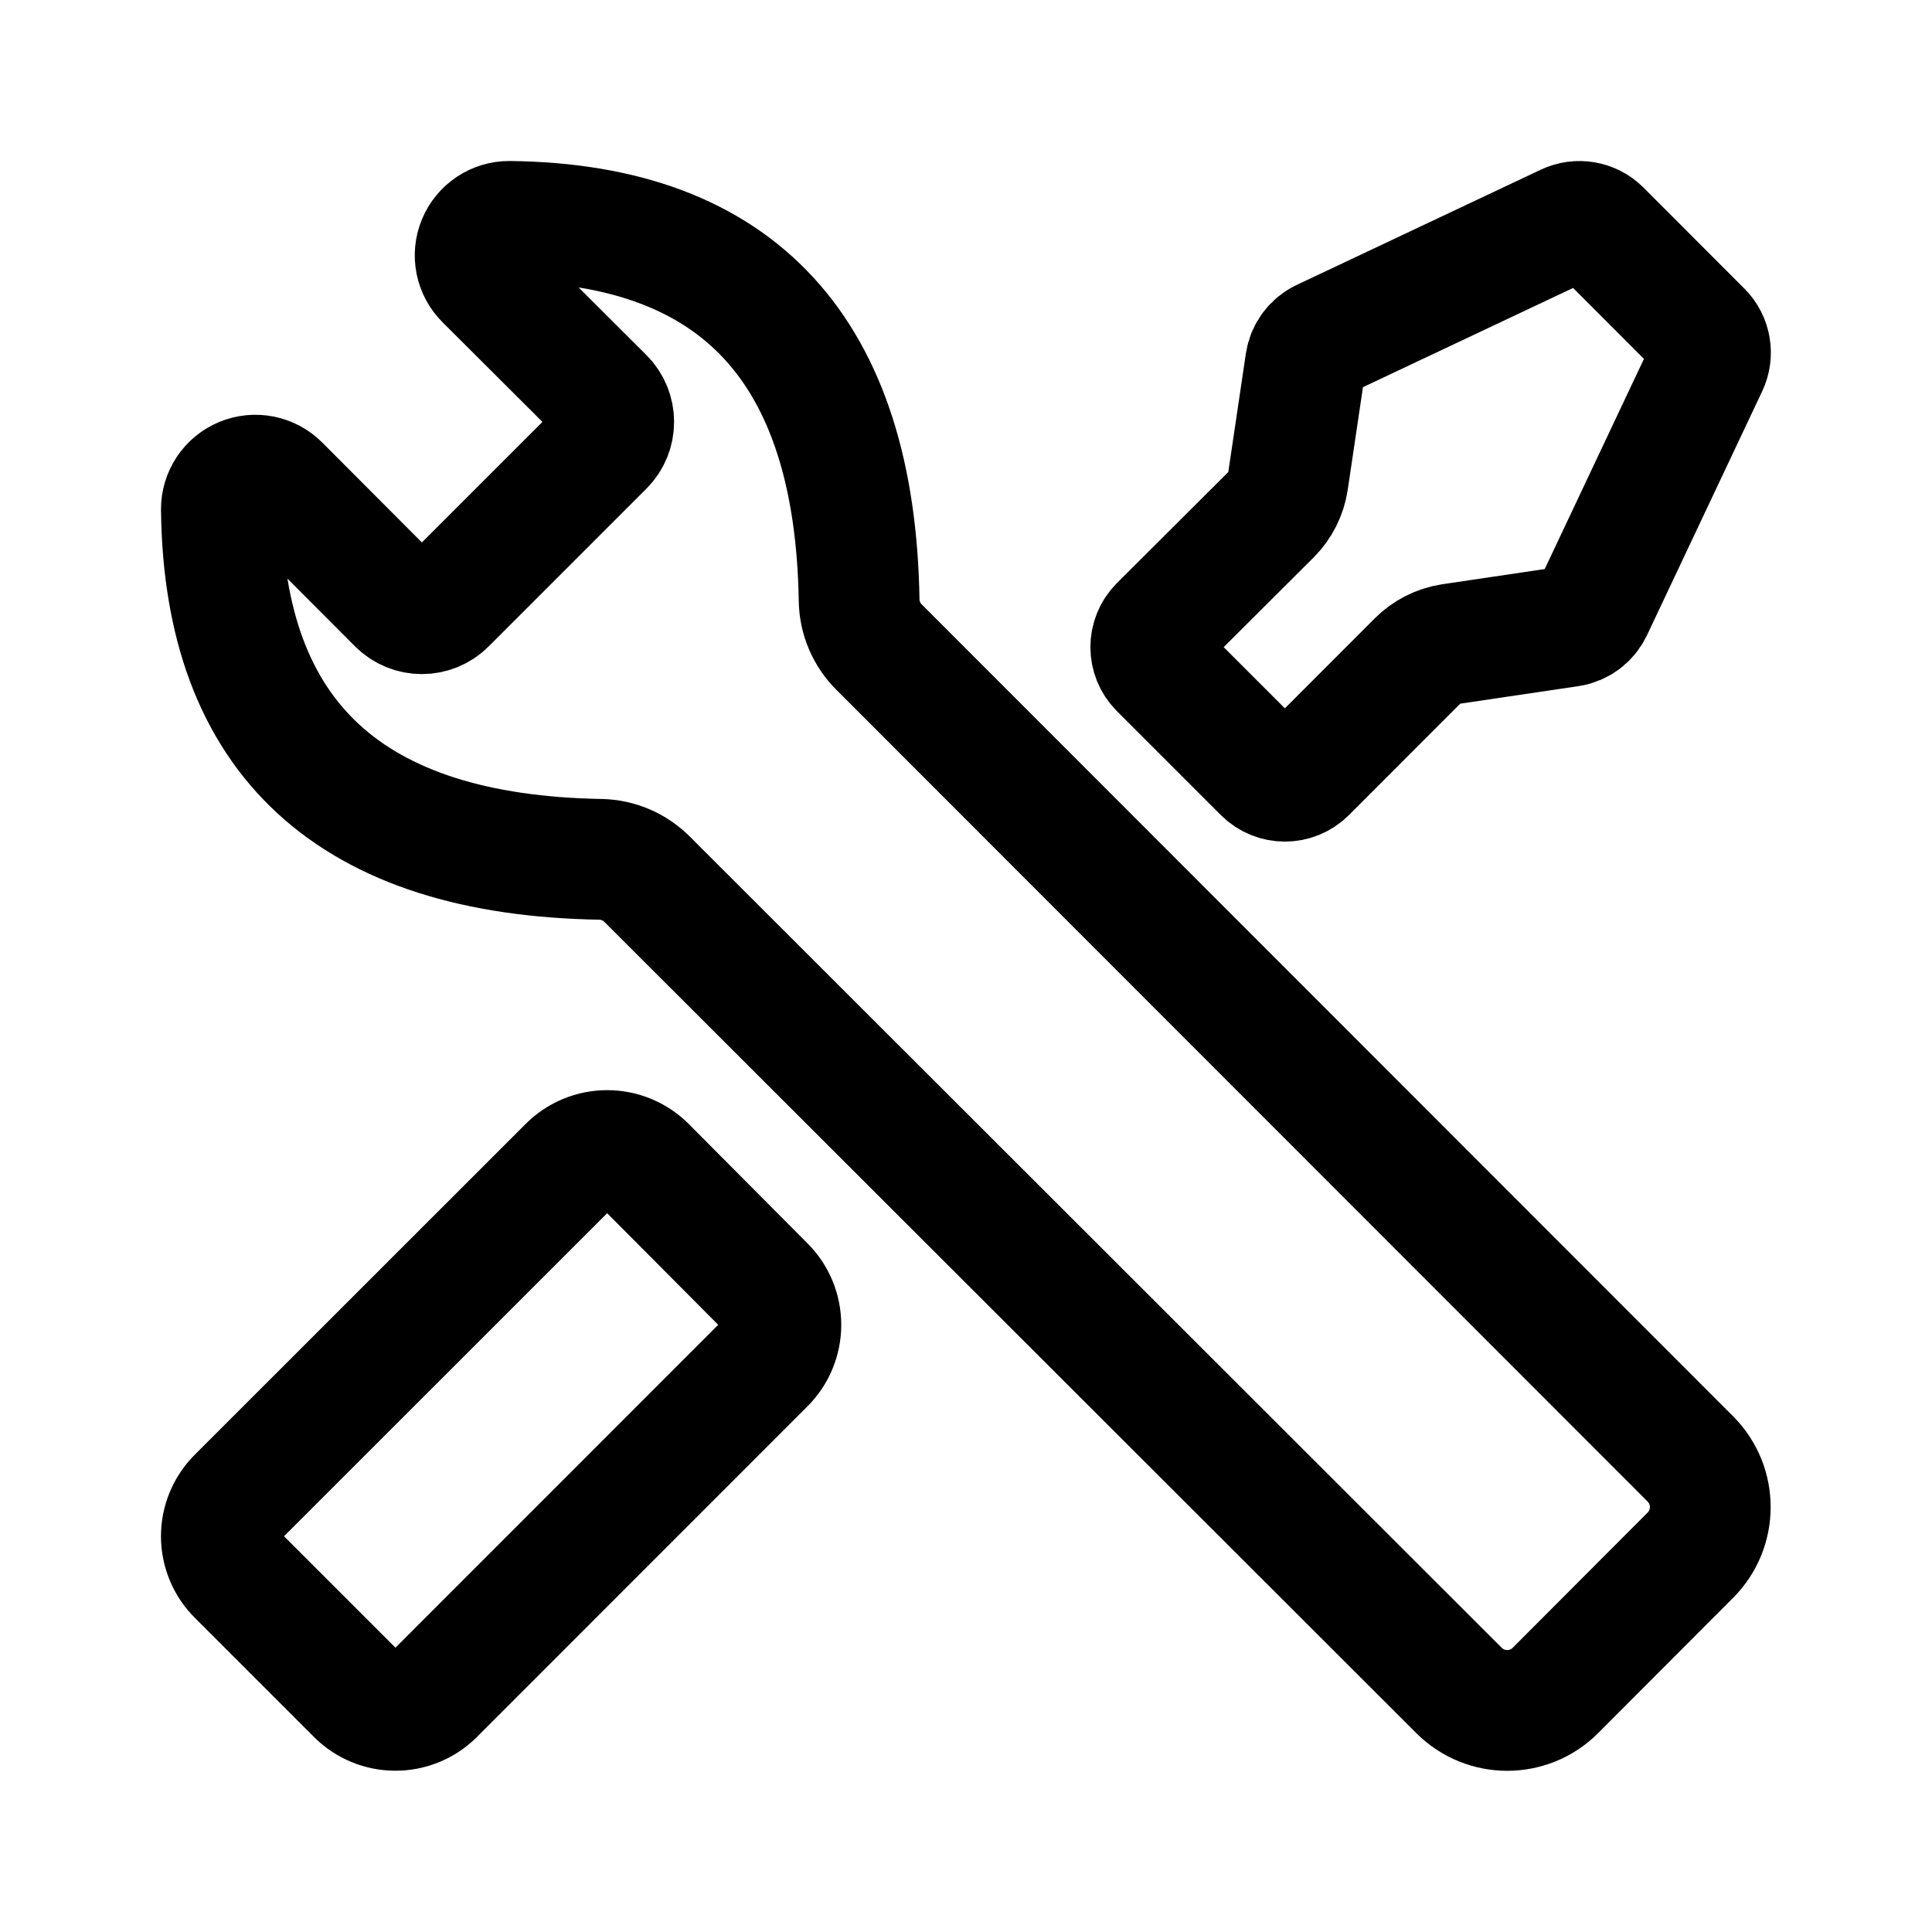
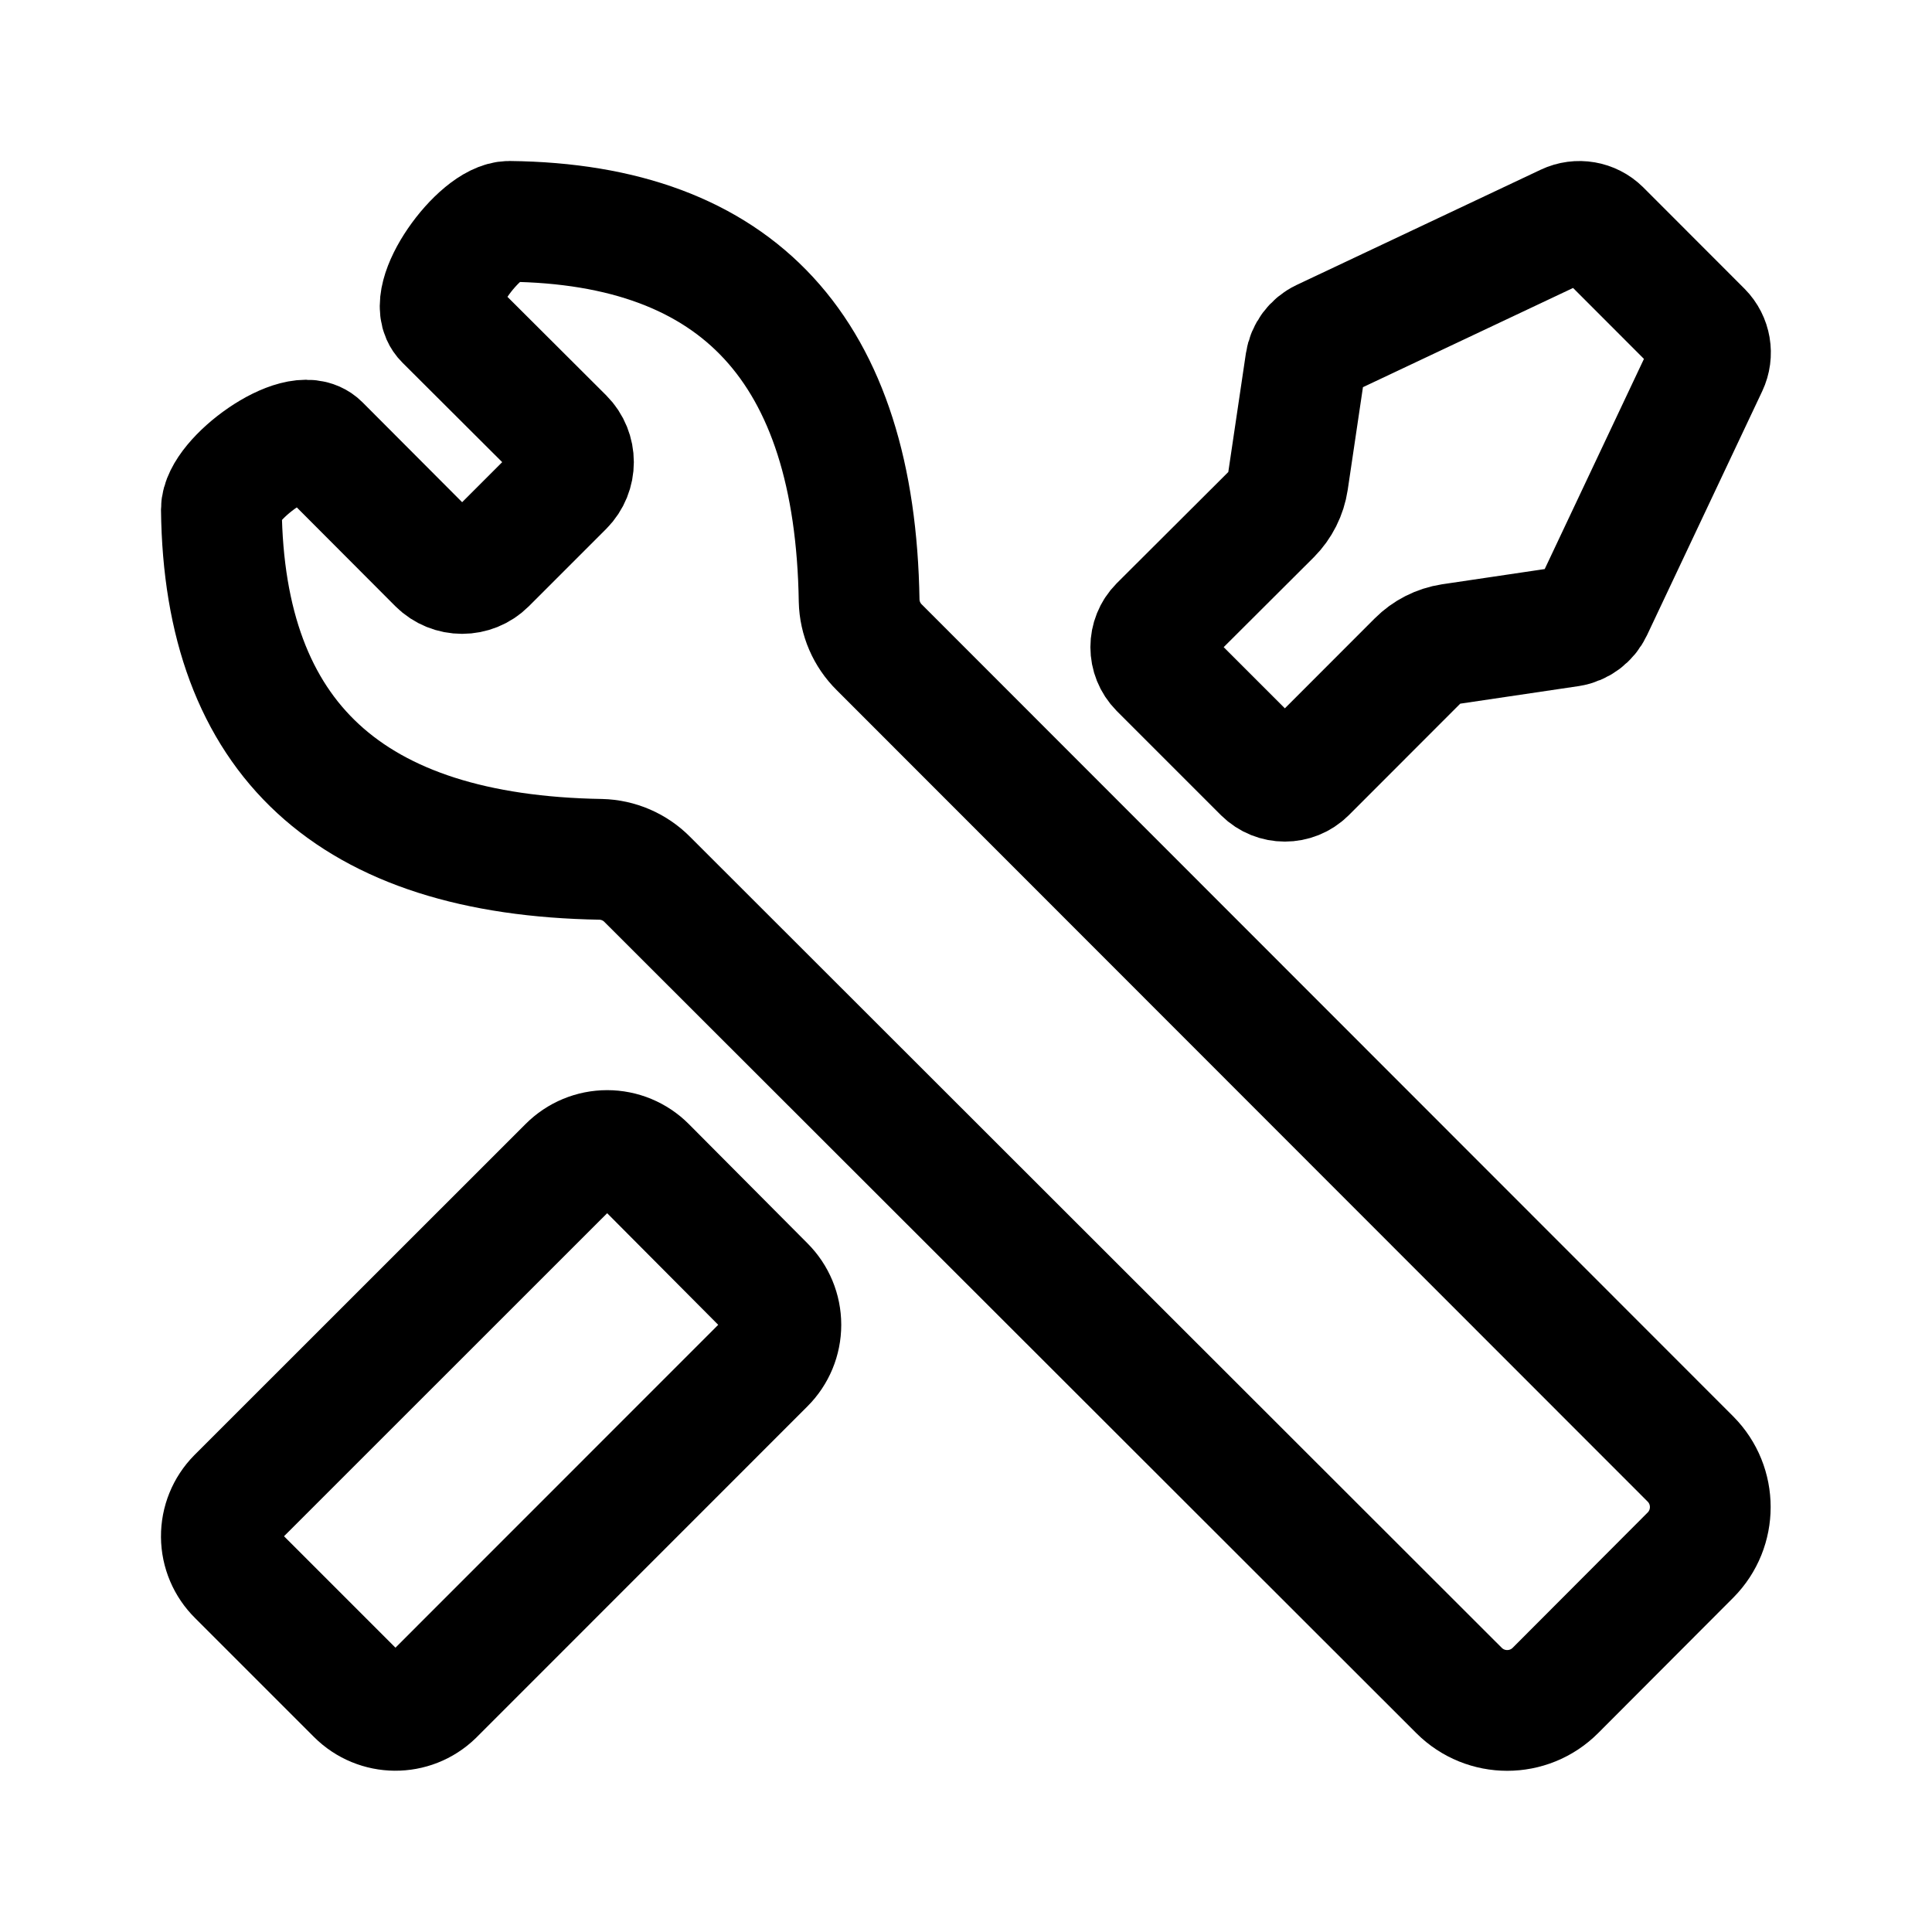
<svg xmlns="http://www.w3.org/2000/svg" width="192" height="192" viewBox="0 0 192 192">
  <defs>
    <style>.cls-1,.cls-2{fill:none;stroke:#000;stroke-linecap:round;stroke-linejoin:round;stroke-width:12px;}.cls-2{fill-rule:evenodd;}</style>
  </defs>
-   <path class="cls-1" d="M168,145,87.38,64.33a6.73,6.73,0,0,1-2-4.63Q84.79,22.38,50.62,22a3.38,3.38,0,0,0-2.4,5.78L60,39.53a3.39,3.39,0,0,1,0,4.79L44.32,60a3.39,3.39,0,0,1-4.79,0L27.78,48.22A3.38,3.38,0,0,0,22,50.62q.38,34.16,37.7,34.78a6.73,6.73,0,0,1,4.63,2L145,168a6.77,6.77,0,0,0,9.57,0L168,154.54A6.77,6.77,0,0,0,168,145Z" />
+   <path class="cls-1" d="M168,145,87.38,64.33a6.73,6.73,0,0,1-2-4.63Q84.79,22.38,50.62,22c-3,0-8.54,7.65-6.4,9.78L56,43.53a3.39,3.39,0,0,1,0,4.79L48.32,56a3.39,3.39,0,0,1-4.79,0L31.78,44.22C29.65,42.08,22,47.6,22,50.62q.38,34.16,37.7,34.78a6.73,6.73,0,0,1,4.63,2L145,168a6.77,6.77,0,0,0,9.57,0L168,154.54A6.77,6.77,0,0,0,168,145Z" />
  <path class="cls-2" d="M35.44,168.37,23.63,156.56a5.45,5.45,0,0,1-.06-7.72l32.91-32.9a5.45,5.45,0,0,1,7.72,0L76,127.8a5.45,5.45,0,0,1,0,7.72l-32.9,32.91A5.45,5.45,0,0,1,35.44,168.37Z" />
  <path class="cls-1" d="M129.8,76.77,140.86,65.7A6,6,0,0,1,144.2,64L156,62.25a3,3,0,0,0,2.25-1.68l11.45-24.25a3,3,0,0,0-.58-3.39L159.07,22.87a3,3,0,0,0-3.39-.58L131.43,33.74A3,3,0,0,0,129.75,36L128,47.8a6,6,0,0,1-1.68,3.34L115.23,62.2a3,3,0,0,0,0,4.22l10.35,10.35A3,3,0,0,0,129.8,76.77Z" />
</svg>
